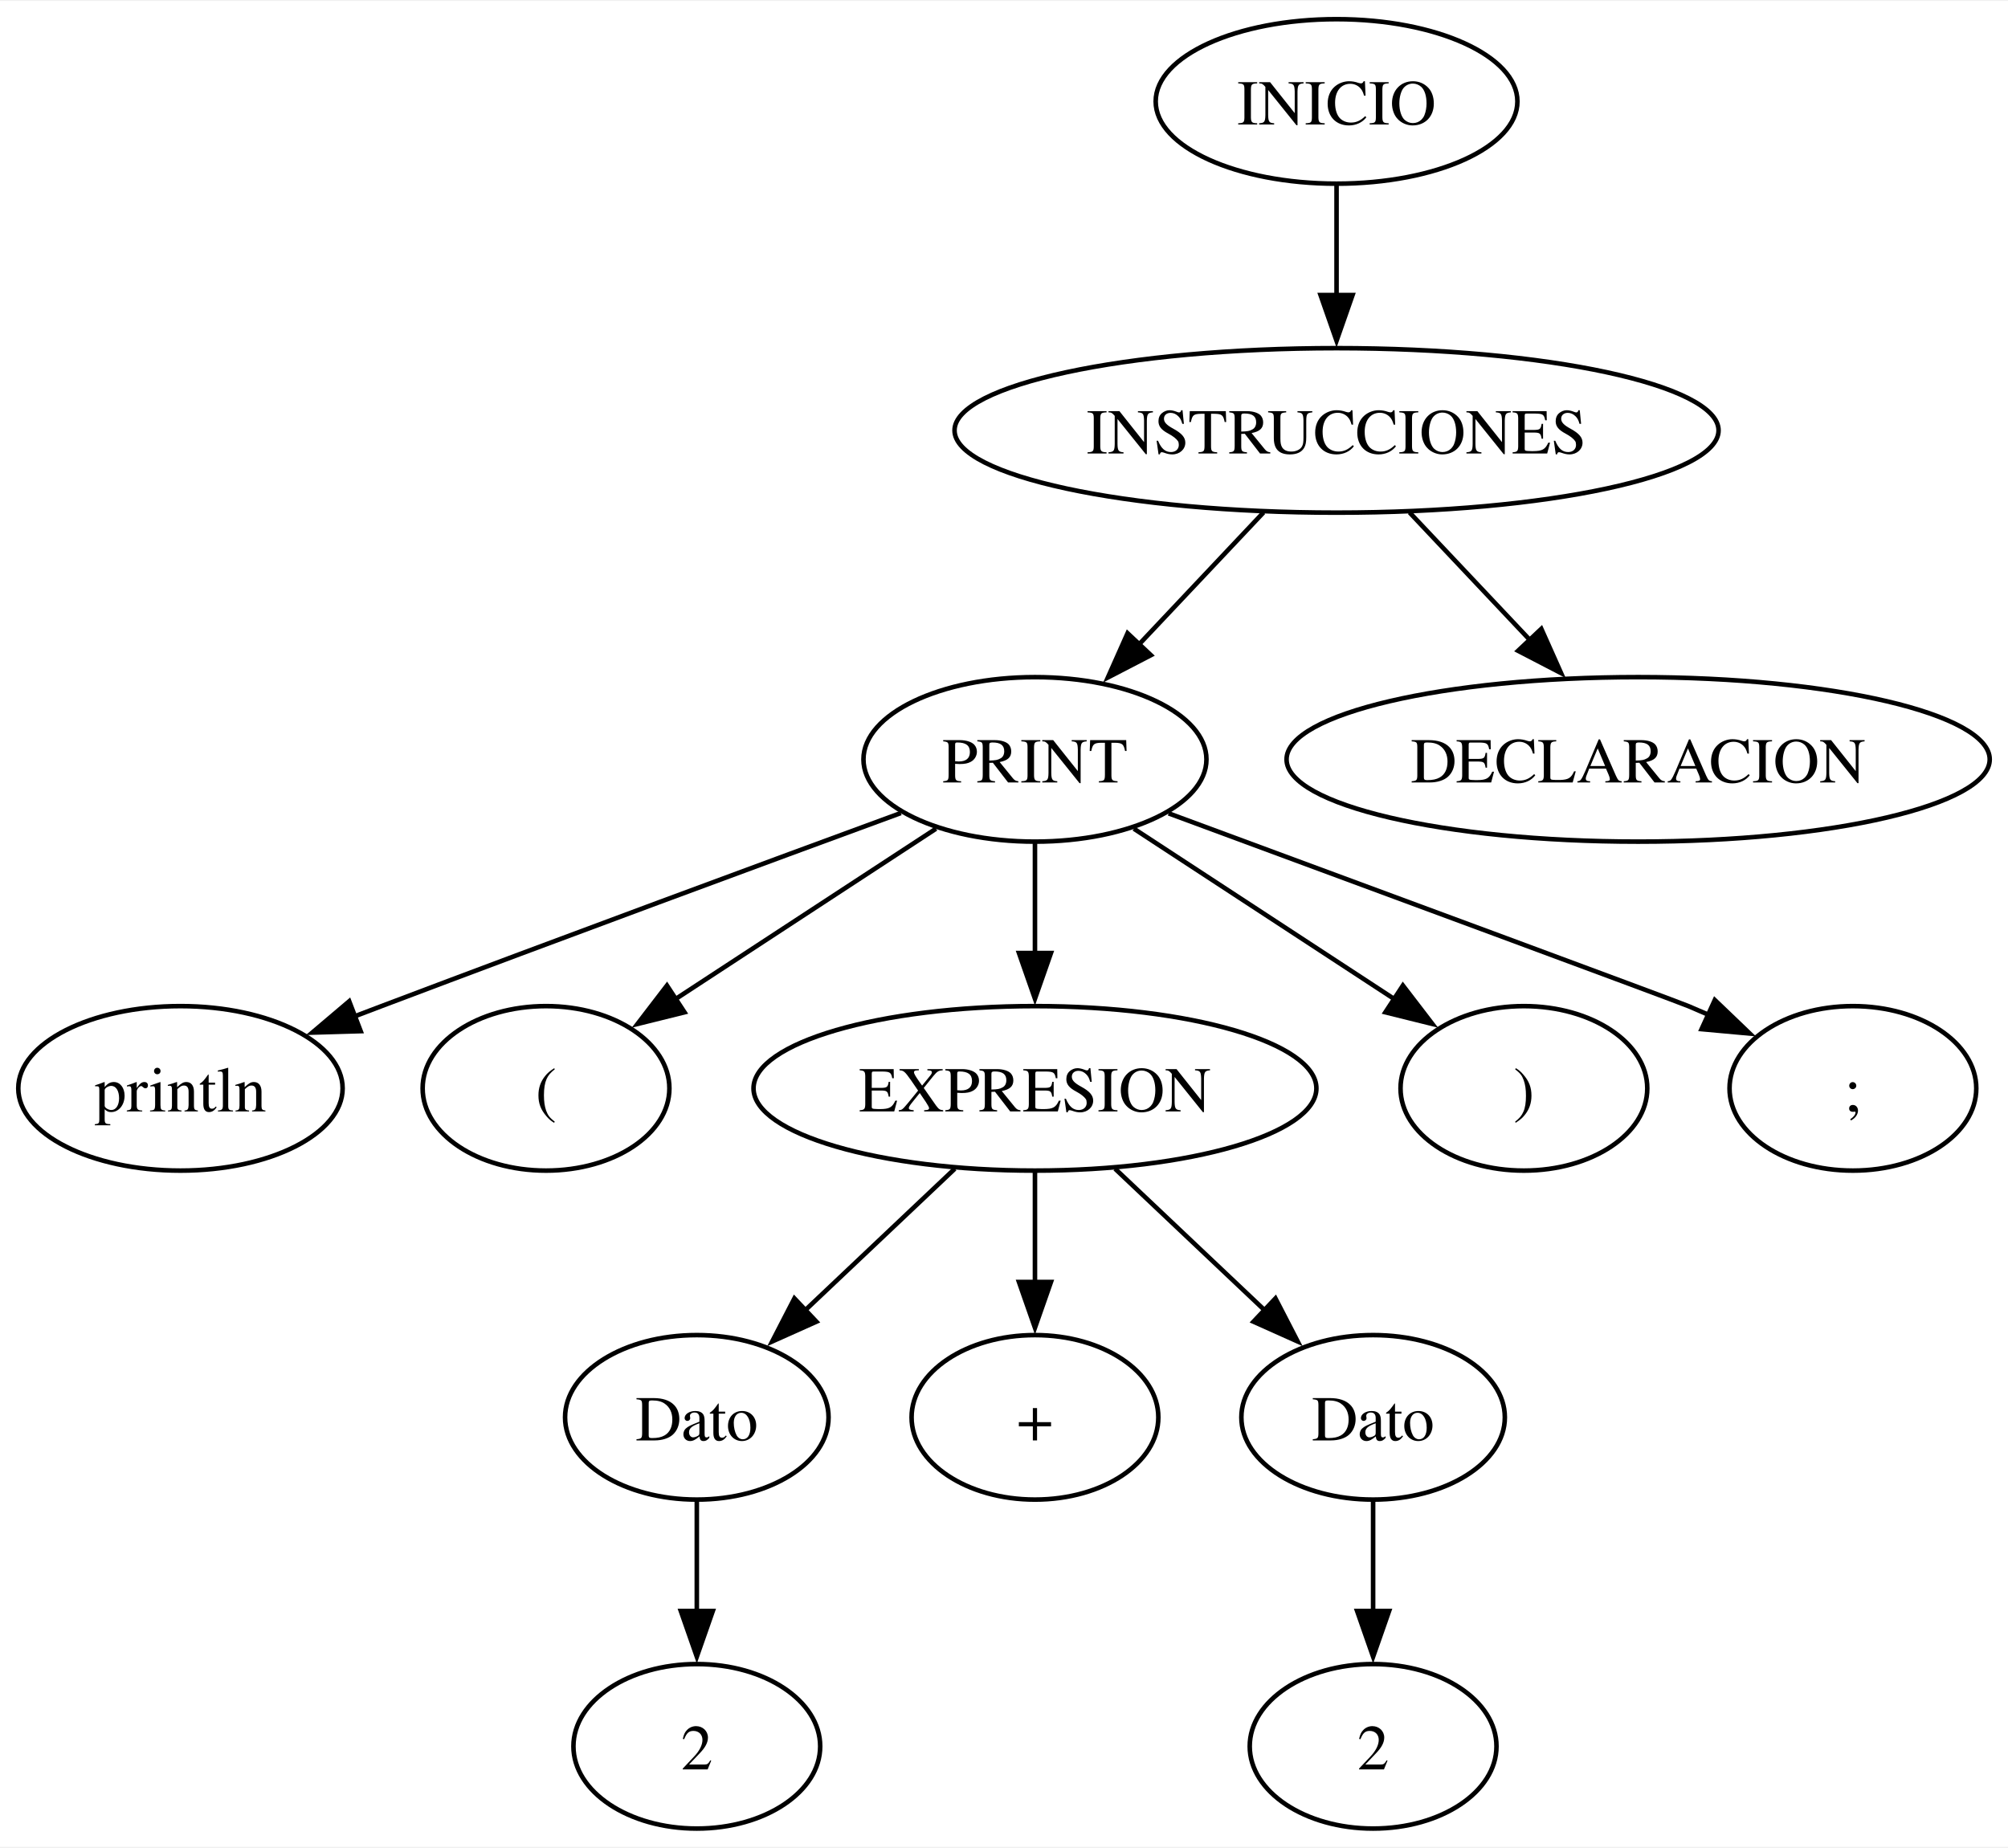
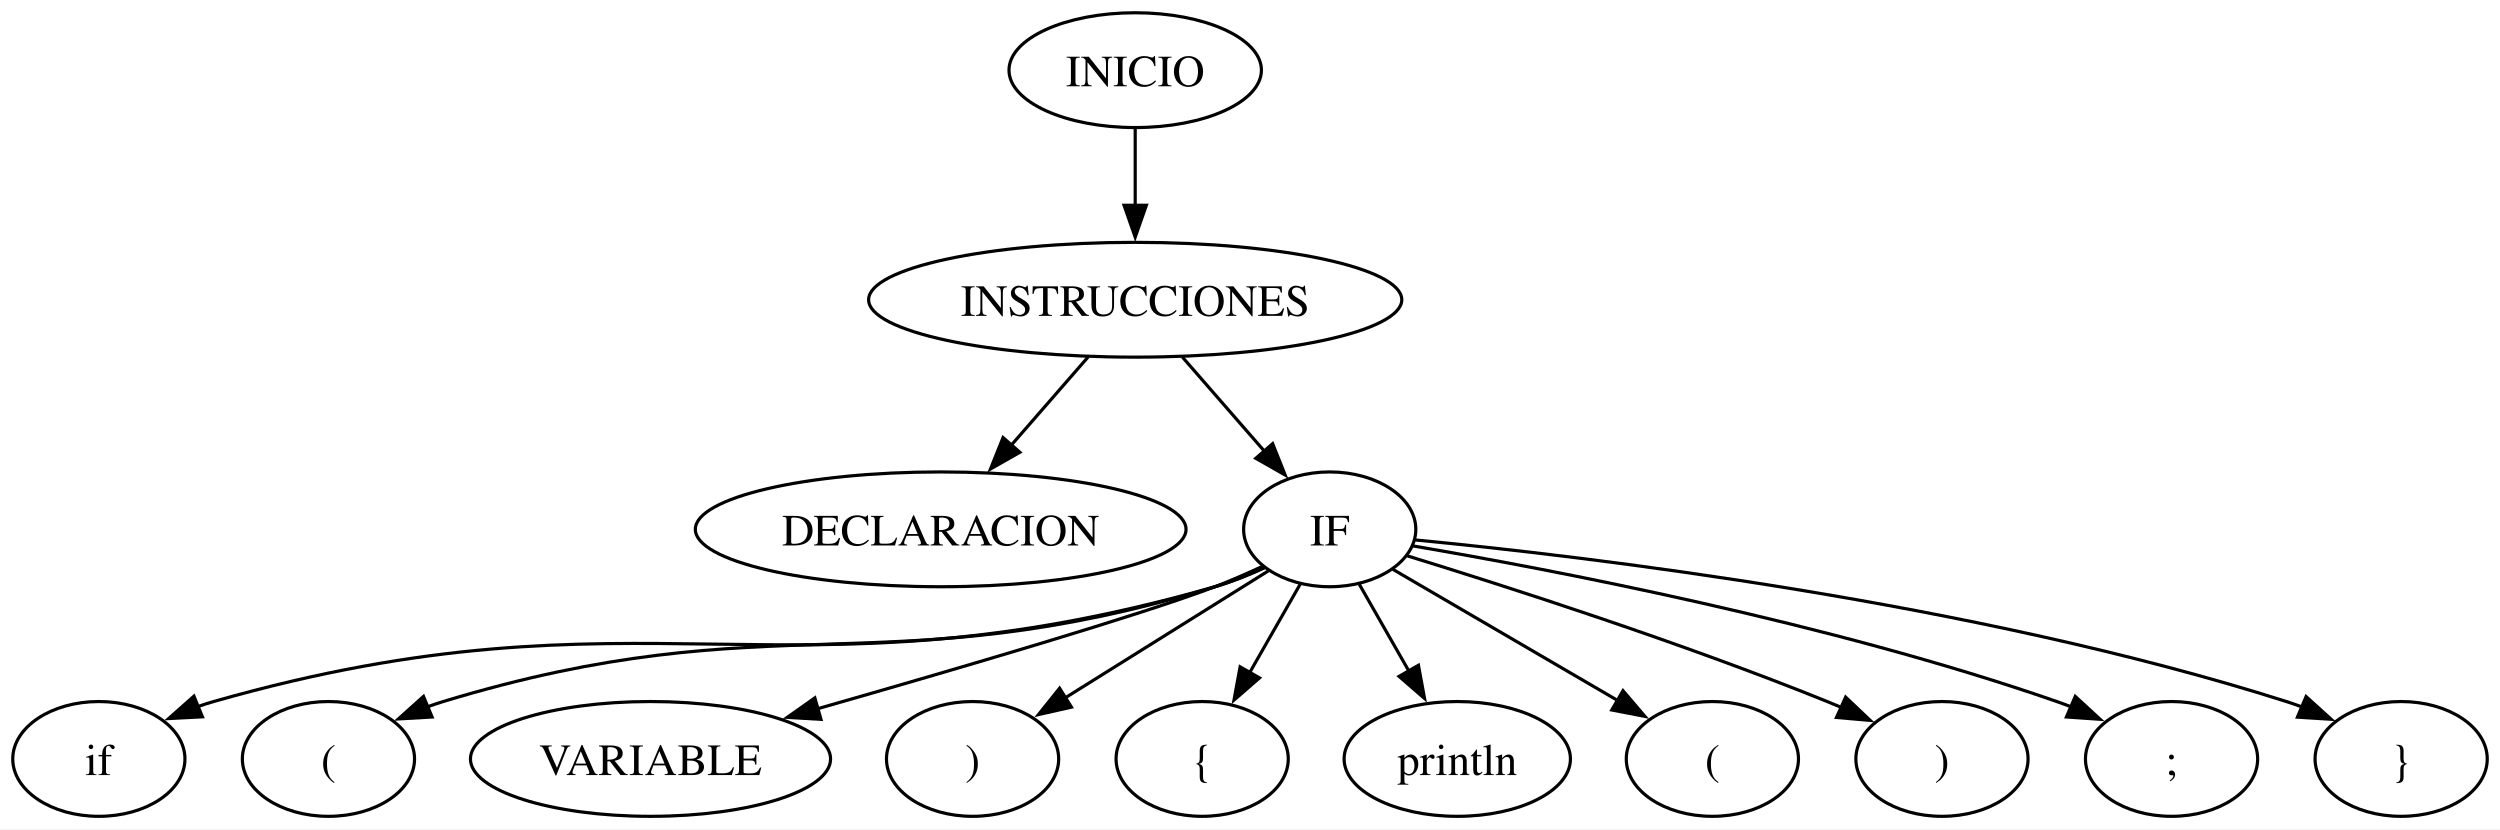
- <svg xmlns="http://www.w3.org/2000/svg" width="439pt" height="404pt" viewBox="0.00 0.00 439.43 404.00">
-   <g id="graph0" class="graph" transform="scale(1 1) rotate(0) translate(4 400)">
-     <polygon fill="white" stroke="none" points="-4,4 -4,-400 435.43,-400 435.43,4 -4,4" />
+ <svg xmlns="http://www.w3.org/2000/svg" width="784pt" height="260pt" viewBox="0.00 0.00 784.00 260.00">
+   <g id="graph0" class="graph" transform="scale(1 1) rotate(0) translate(4 256)">
+     <polygon fill="white" stroke="none" points="-4,4 -4,-256 780,-256 780,4 -4,4" />
    <g id="node1" class="node">
-       <ellipse fill="none" stroke="black" cx="288.49" cy="-378" rx="39.58" ry="18" />
-       <text text-anchor="middle" x="288.49" y="-372.95" font-family="Times,serif" font-size="14.00">INICIO</text>
+       <ellipse fill="none" stroke="black" cx="352" cy="-234" rx="39.58" ry="18" />
+       <text text-anchor="middle" x="352" y="-228.95" font-family="Times,serif" font-size="14.00">INICIO</text>
    </g>
    <g id="node2" class="node">
-       <ellipse fill="none" stroke="black" cx="288.49" cy="-306" rx="83.6" ry="18" />
-       <text text-anchor="middle" x="288.49" y="-300.95" font-family="Times,serif" font-size="14.00">INSTRUCCIONES</text>
+       <ellipse fill="none" stroke="black" cx="352" cy="-162" rx="83.6" ry="18" />
+       <text text-anchor="middle" x="352" y="-156.95" font-family="Times,serif" font-size="14.00">INSTRUCCIONES</text>
    </g>
    <g id="edge1" class="edge">
-       <path fill="none" stroke="black" d="M288.49,-359.7C288.49,-352.41 288.49,-343.73 288.49,-335.54" />
-       <polygon fill="black" stroke="black" points="291.99,-335.62 288.49,-325.62 284.99,-335.62 291.99,-335.62" />
+       <path fill="none" stroke="black" d="M352,-215.7C352,-208.41 352,-199.73 352,-191.54" />
+       <polygon fill="black" stroke="black" points="355.5,-191.62 352,-181.62 348.5,-191.62 355.5,-191.62" />
    </g>
    <g id="node3" class="node">
-       <ellipse fill="none" stroke="black" cx="222.49" cy="-234" rx="37.53" ry="18" />
-       <text text-anchor="middle" x="222.49" y="-228.95" font-family="Times,serif" font-size="14.00">PRINT</text>
+       <ellipse fill="none" stroke="black" cx="291" cy="-90" rx="76.94" ry="18" />
+       <text text-anchor="middle" x="291" y="-84.95" font-family="Times,serif" font-size="14.00">DECLARACION</text>
    </g>
    <g id="edge2" class="edge">
-       <path fill="none" stroke="black" d="M272.51,-288.05C264.33,-279.38 254.23,-268.67 245.25,-259.15" />
-       <polygon fill="black" stroke="black" points="247.86,-256.81 238.45,-251.93 242.76,-261.61 247.86,-256.81" />
+       <path fill="none" stroke="black" d="M337.23,-144.05C329.97,-135.71 321.06,-125.49 313.01,-116.25" />
+       <polygon fill="black" stroke="black" points="315.83,-114.17 306.62,-108.93 310.56,-118.77 315.83,-114.17" />
+     </g>
+     <g id="node4" class="node">
+       <ellipse fill="none" stroke="black" cx="413" cy="-90" rx="27" ry="18" />
+       <text text-anchor="middle" x="413" y="-84.95" font-family="Times,serif" font-size="14.00">IF</text>
+     </g>
+     <g id="edge3" class="edge">
+       <path fill="none" stroke="black" d="M366.77,-144.05C374.54,-135.13 384.19,-124.06 392.67,-114.33" />
+       <polygon fill="black" stroke="black" points="395.1,-116.87 399.03,-107.03 389.82,-112.27 395.1,-116.87" />
+     </g>
+     <g id="node5" class="node">
+       <ellipse fill="none" stroke="black" cx="27" cy="-18" rx="27" ry="18" />
+       <text text-anchor="middle" x="27" y="-12.95" font-family="Times,serif" font-size="14.00">if</text>
+     </g>
+     <g id="edge4" class="edge">
+       <path fill="none" stroke="black" d="M392.51,-77.92C387.55,-75.63 382.18,-73.48 377,-72 241.91,-33.5 198.09,-74.5 63,-36 61.38,-35.54 59.74,-35.01 58.1,-34.43" />
+       <polygon fill="black" stroke="black" points="59.47,-31.21 48.89,-30.66 56.82,-37.69 59.47,-31.21" />
+     </g>
+     <g id="node6" class="node">
+       <ellipse fill="none" stroke="black" cx="99" cy="-18" rx="27" ry="18" />
+       <text text-anchor="middle" x="99" y="-12.95" font-family="Times,serif" font-size="14.00">(</text>
+     </g>
+     <g id="edge5" class="edge">
+       <path fill="none" stroke="black" d="M392.47,-78.04C387.52,-75.75 382.16,-73.56 377,-72 272.94,-40.44 239.06,-67.56 135,-36 133.39,-35.51 131.76,-34.96 130.12,-34.37" />
+       <polygon fill="black" stroke="black" points="131.5,-31.15 120.93,-30.54 128.81,-37.61 131.5,-31.15" />
+     </g>
+     <g id="node7" class="node">
+       <ellipse fill="none" stroke="black" cx="200" cy="-18" rx="56.47" ry="18" />
+       <text text-anchor="middle" x="200" y="-12.95" font-family="Times,serif" font-size="14.00">VARIABLE</text>
+     </g>
+     <g id="edge6" class="edge">
+       <path fill="none" stroke="black" d="M391.91,-78.39C387.07,-76.14 381.9,-73.88 377,-72 354.2,-63.26 295.92,-46.17 252.42,-33.75" />
+       <polygon fill="black" stroke="black" points="253.46,-30.41 242.88,-31.04 251.54,-37.14 253.46,-30.41" />
+     </g>
+     <g id="node8" class="node">
+       <ellipse fill="none" stroke="black" cx="301" cy="-18" rx="27" ry="18" />
+       <text text-anchor="middle" x="301" y="-12.95" font-family="Times,serif" font-size="14.00">)</text>
+     </g>
+     <g id="edge7" class="edge">
+       <path fill="none" stroke="black" d="M393.75,-76.97C376.2,-66 350.03,-49.64 329.96,-37.1" />
+       <polygon fill="black" stroke="black" points="332,-34.24 321.66,-31.91 328.29,-40.18 332,-34.24" />
+     </g>
+     <g id="node9" class="node">
+       <ellipse fill="none" stroke="black" cx="373" cy="-18" rx="27" ry="18" />
+       <text text-anchor="middle" x="373" y="-12.95" font-family="Times,serif" font-size="14.00">{</text>
+     </g>
+     <g id="edge8" class="edge">
+       <path fill="none" stroke="black" d="M403.72,-72.76C399.03,-64.55 393.21,-54.37 387.91,-45.09" />
+       <polygon fill="black" stroke="black" points="390.98,-43.41 382.98,-36.46 384.9,-46.88 390.98,-43.41" />
+     </g>
+     <g id="node10" class="node">
+       <ellipse fill="none" stroke="black" cx="453" cy="-18" rx="35.49" ry="18" />
+       <text text-anchor="middle" x="453" y="-12.95" font-family="Times,serif" font-size="14.00">println</text>
+     </g>
+     <g id="edge9" class="edge">
+       <path fill="none" stroke="black" d="M422.28,-72.76C426.91,-64.67 432.62,-54.66 437.86,-45.49" />
+       <polygon fill="black" stroke="black" points="440.82,-47.37 442.74,-36.95 434.74,-43.89 440.82,-47.37" />
+     </g>
+     <g id="node11" class="node">
+       <ellipse fill="none" stroke="black" cx="533" cy="-18" rx="27" ry="18" />
+       <text text-anchor="middle" x="533" y="-12.95" font-family="Times,serif" font-size="14.00">(</text>
+     </g>
+     <g id="edge10" class="edge">
+       <path fill="none" stroke="black" d="M432.82,-77.44C452.01,-66.24 481.36,-49.12 503.34,-36.3" />
+       <polygon fill="black" stroke="black" points="504.97,-39.4 511.85,-31.34 501.45,-33.35 504.97,-39.4" />
+     </g>
+     <g id="node12" class="node">
+       <ellipse fill="none" stroke="black" cx="605" cy="-18" rx="27" ry="18" />
+       <text text-anchor="middle" x="605" y="-12.95" font-family="Times,serif" font-size="14.00">)</text>
+     </g>
+     <g id="edge11" class="edge">
+       <path fill="none" stroke="black" d="M437.36,-81.67C468.33,-72.13 523.26,-54.5 569,-36 570.52,-35.38 572.07,-34.74 573.63,-34.07" />
+       <polygon fill="black" stroke="black" points="574.79,-37.38 582.48,-30.09 571.92,-31 574.79,-37.38" />
+     </g>
+     <g id="node13" class="node">
+       <ellipse fill="none" stroke="black" cx="677" cy="-18" rx="27" ry="18" />
+       <text text-anchor="middle" x="677" y="-12.95" font-family="Times,serif" font-size="14.00">;</text>
+     </g>
+     <g id="edge12" class="edge">
+       <path fill="none" stroke="black" d="M439.15,-84.79C482.07,-77.47 569.8,-60.77 641,-36 642.55,-35.46 644.12,-34.88 645.7,-34.26" />
+       <polygon fill="black" stroke="black" points="646.8,-37.6 654.6,-30.43 644.03,-31.16 646.8,-37.6" />
    </g>
    <g id="node14" class="node">
-       <ellipse fill="none" stroke="black" cx="354.49" cy="-234" rx="76.94" ry="18" />
-       <text text-anchor="middle" x="354.49" y="-228.95" font-family="Times,serif" font-size="14.00">DECLARACION</text>
+       <ellipse fill="none" stroke="black" cx="749" cy="-18" rx="27" ry="18" />
+       <text text-anchor="middle" x="749" y="-12.95" font-family="Times,serif" font-size="14.00">}</text>
    </g>
    <g id="edge13" class="edge">
-       <path fill="none" stroke="black" d="M304.46,-288.05C312.41,-279.63 322.16,-269.28 330.95,-259.97" />
-       <polygon fill="black" stroke="black" points="333.3,-262.57 337.62,-252.89 328.21,-257.77 333.3,-262.57" />
-     </g>
-     <g id="node4" class="node">
-       <ellipse fill="none" stroke="black" cx="35.49" cy="-162" rx="35.49" ry="18" />
-       <text text-anchor="middle" x="35.49" y="-156.95" font-family="Times,serif" font-size="14.00">println</text>
-     </g>
-     <g id="edge3" class="edge">
-       <path fill="none" stroke="black" d="M193.14,-222.26C164.2,-211.63 118.73,-194.85 79.49,-180 77.56,-179.27 75.59,-178.52 73.59,-177.76" />
-       <polygon fill="black" stroke="black" points="74.93,-174.52 64.34,-174.21 72.42,-181.06 74.93,-174.52" />
-     </g>
-     <g id="node5" class="node">
-       <ellipse fill="none" stroke="black" cx="115.49" cy="-162" rx="27" ry="18" />
-       <text text-anchor="middle" x="115.49" y="-156.95" font-family="Times,serif" font-size="14.00">(</text>
-     </g>
-     <g id="edge4" class="edge">
-       <path fill="none" stroke="black" d="M200.83,-218.83C184.42,-208.1 161.72,-193.25 143.86,-181.56" />
-       <polygon fill="black" stroke="black" points="145.8,-178.65 135.51,-176.1 141.96,-184.51 145.8,-178.65" />
-     </g>
-     <g id="node6" class="node">
-       <ellipse fill="none" stroke="black" cx="222.49" cy="-162" rx="61.59" ry="18" />
-       <text text-anchor="middle" x="222.49" y="-156.95" font-family="Times,serif" font-size="14.00">EXPRESION</text>
-     </g>
-     <g id="edge5" class="edge">
-       <path fill="none" stroke="black" d="M222.49,-215.7C222.49,-208.41 222.49,-199.73 222.49,-191.54" />
-       <polygon fill="black" stroke="black" points="225.99,-191.62 222.49,-181.62 218.99,-191.62 225.99,-191.62" />
-     </g>
-     <g id="node12" class="node">
-       <ellipse fill="none" stroke="black" cx="329.49" cy="-162" rx="27" ry="18" />
-       <text text-anchor="middle" x="329.49" y="-156.95" font-family="Times,serif" font-size="14.00">)</text>
-     </g>
-     <g id="edge11" class="edge">
-       <path fill="none" stroke="black" d="M244.14,-218.83C260.55,-208.1 283.25,-193.25 301.11,-181.56" />
-       <polygon fill="black" stroke="black" points="303.01,-184.51 309.46,-176.1 299.17,-178.65 303.01,-184.51" />
-     </g>
-     <g id="node13" class="node">
-       <ellipse fill="none" stroke="black" cx="401.49" cy="-162" rx="27" ry="18" />
-       <text text-anchor="middle" x="401.49" y="-156.95" font-family="Times,serif" font-size="14.00">;</text>
-     </g>
-     <g id="edge12" class="edge">
-       <path fill="none" stroke="black" d="M251.74,-222.19C292.77,-207.03 362.73,-181.16 365.49,-180 367,-179.36 368.54,-178.7 370.09,-178.02" />
-       <polygon fill="black" stroke="black" points="371.27,-181.33 378.92,-174 368.37,-174.96 371.27,-181.33" />
-     </g>
-     <g id="node7" class="node">
-       <ellipse fill="none" stroke="black" cx="148.49" cy="-90" rx="28.83" ry="18" />
-       <text text-anchor="middle" x="148.49" y="-84.95" font-family="Times,serif" font-size="14.00">Dato</text>
-     </g>
-     <g id="edge6" class="edge">
-       <path fill="none" stroke="black" d="M204.95,-144.41C195.1,-135.1 182.68,-123.35 172,-113.24" />
-       <polygon fill="black" stroke="black" points="174.66,-110.94 164.99,-106.61 169.85,-116.03 174.66,-110.94" />
-     </g>
-     <g id="node9" class="node">
-       <ellipse fill="none" stroke="black" cx="222.49" cy="-90" rx="27" ry="18" />
-       <text text-anchor="middle" x="222.49" y="-84.95" font-family="Times,serif" font-size="14.00">+</text>
-     </g>
-     <g id="edge8" class="edge">
-       <path fill="none" stroke="black" d="M222.49,-143.7C222.49,-136.41 222.49,-127.73 222.49,-119.54" />
-       <polygon fill="black" stroke="black" points="225.99,-119.62 222.49,-109.62 218.99,-119.62 225.99,-119.62" />
-     </g>
-     <g id="node10" class="node">
-       <ellipse fill="none" stroke="black" cx="296.49" cy="-90" rx="28.83" ry="18" />
-       <text text-anchor="middle" x="296.49" y="-84.95" font-family="Times,serif" font-size="14.00">Dato</text>
-     </g>
-     <g id="edge9" class="edge">
-       <path fill="none" stroke="black" d="M240.02,-144.41C249.87,-135.1 262.29,-123.35 272.97,-113.24" />
-       <polygon fill="black" stroke="black" points="275.12,-116.03 279.98,-106.61 270.31,-110.94 275.12,-116.03" />
-     </g>
-     <g id="node8" class="node">
-       <ellipse fill="none" stroke="black" cx="148.49" cy="-18" rx="27" ry="18" />
-       <text text-anchor="middle" x="148.49" y="-12.95" font-family="Times,serif" font-size="14.00">2</text>
-     </g>
-     <g id="edge7" class="edge">
-       <path fill="none" stroke="black" d="M148.49,-71.7C148.49,-64.41 148.49,-55.73 148.49,-47.54" />
-       <polygon fill="black" stroke="black" points="151.99,-47.62 148.49,-37.62 144.99,-47.62 151.99,-47.62" />
-     </g>
-     <g id="node11" class="node">
-       <ellipse fill="none" stroke="black" cx="296.49" cy="-18" rx="27" ry="18" />
-       <text text-anchor="middle" x="296.49" y="-12.95" font-family="Times,serif" font-size="14.00">2</text>
-     </g>
-     <g id="edge10" class="edge">
-       <path fill="none" stroke="black" d="M296.49,-71.7C296.49,-64.41 296.49,-55.73 296.49,-47.54" />
-       <polygon fill="black" stroke="black" points="299.99,-47.62 296.49,-37.62 292.99,-47.62 299.99,-47.62" />
+       <path fill="none" stroke="black" d="M439.65,-86.69C492.73,-81.58 614.97,-67.19 713,-36 714.61,-35.49 716.23,-34.92 717.86,-34.31" />
+       <polygon fill="black" stroke="black" points="719.19,-37.55 727.05,-30.44 716.47,-31.1 719.19,-37.55" />
    </g>
  </g>
</svg>
